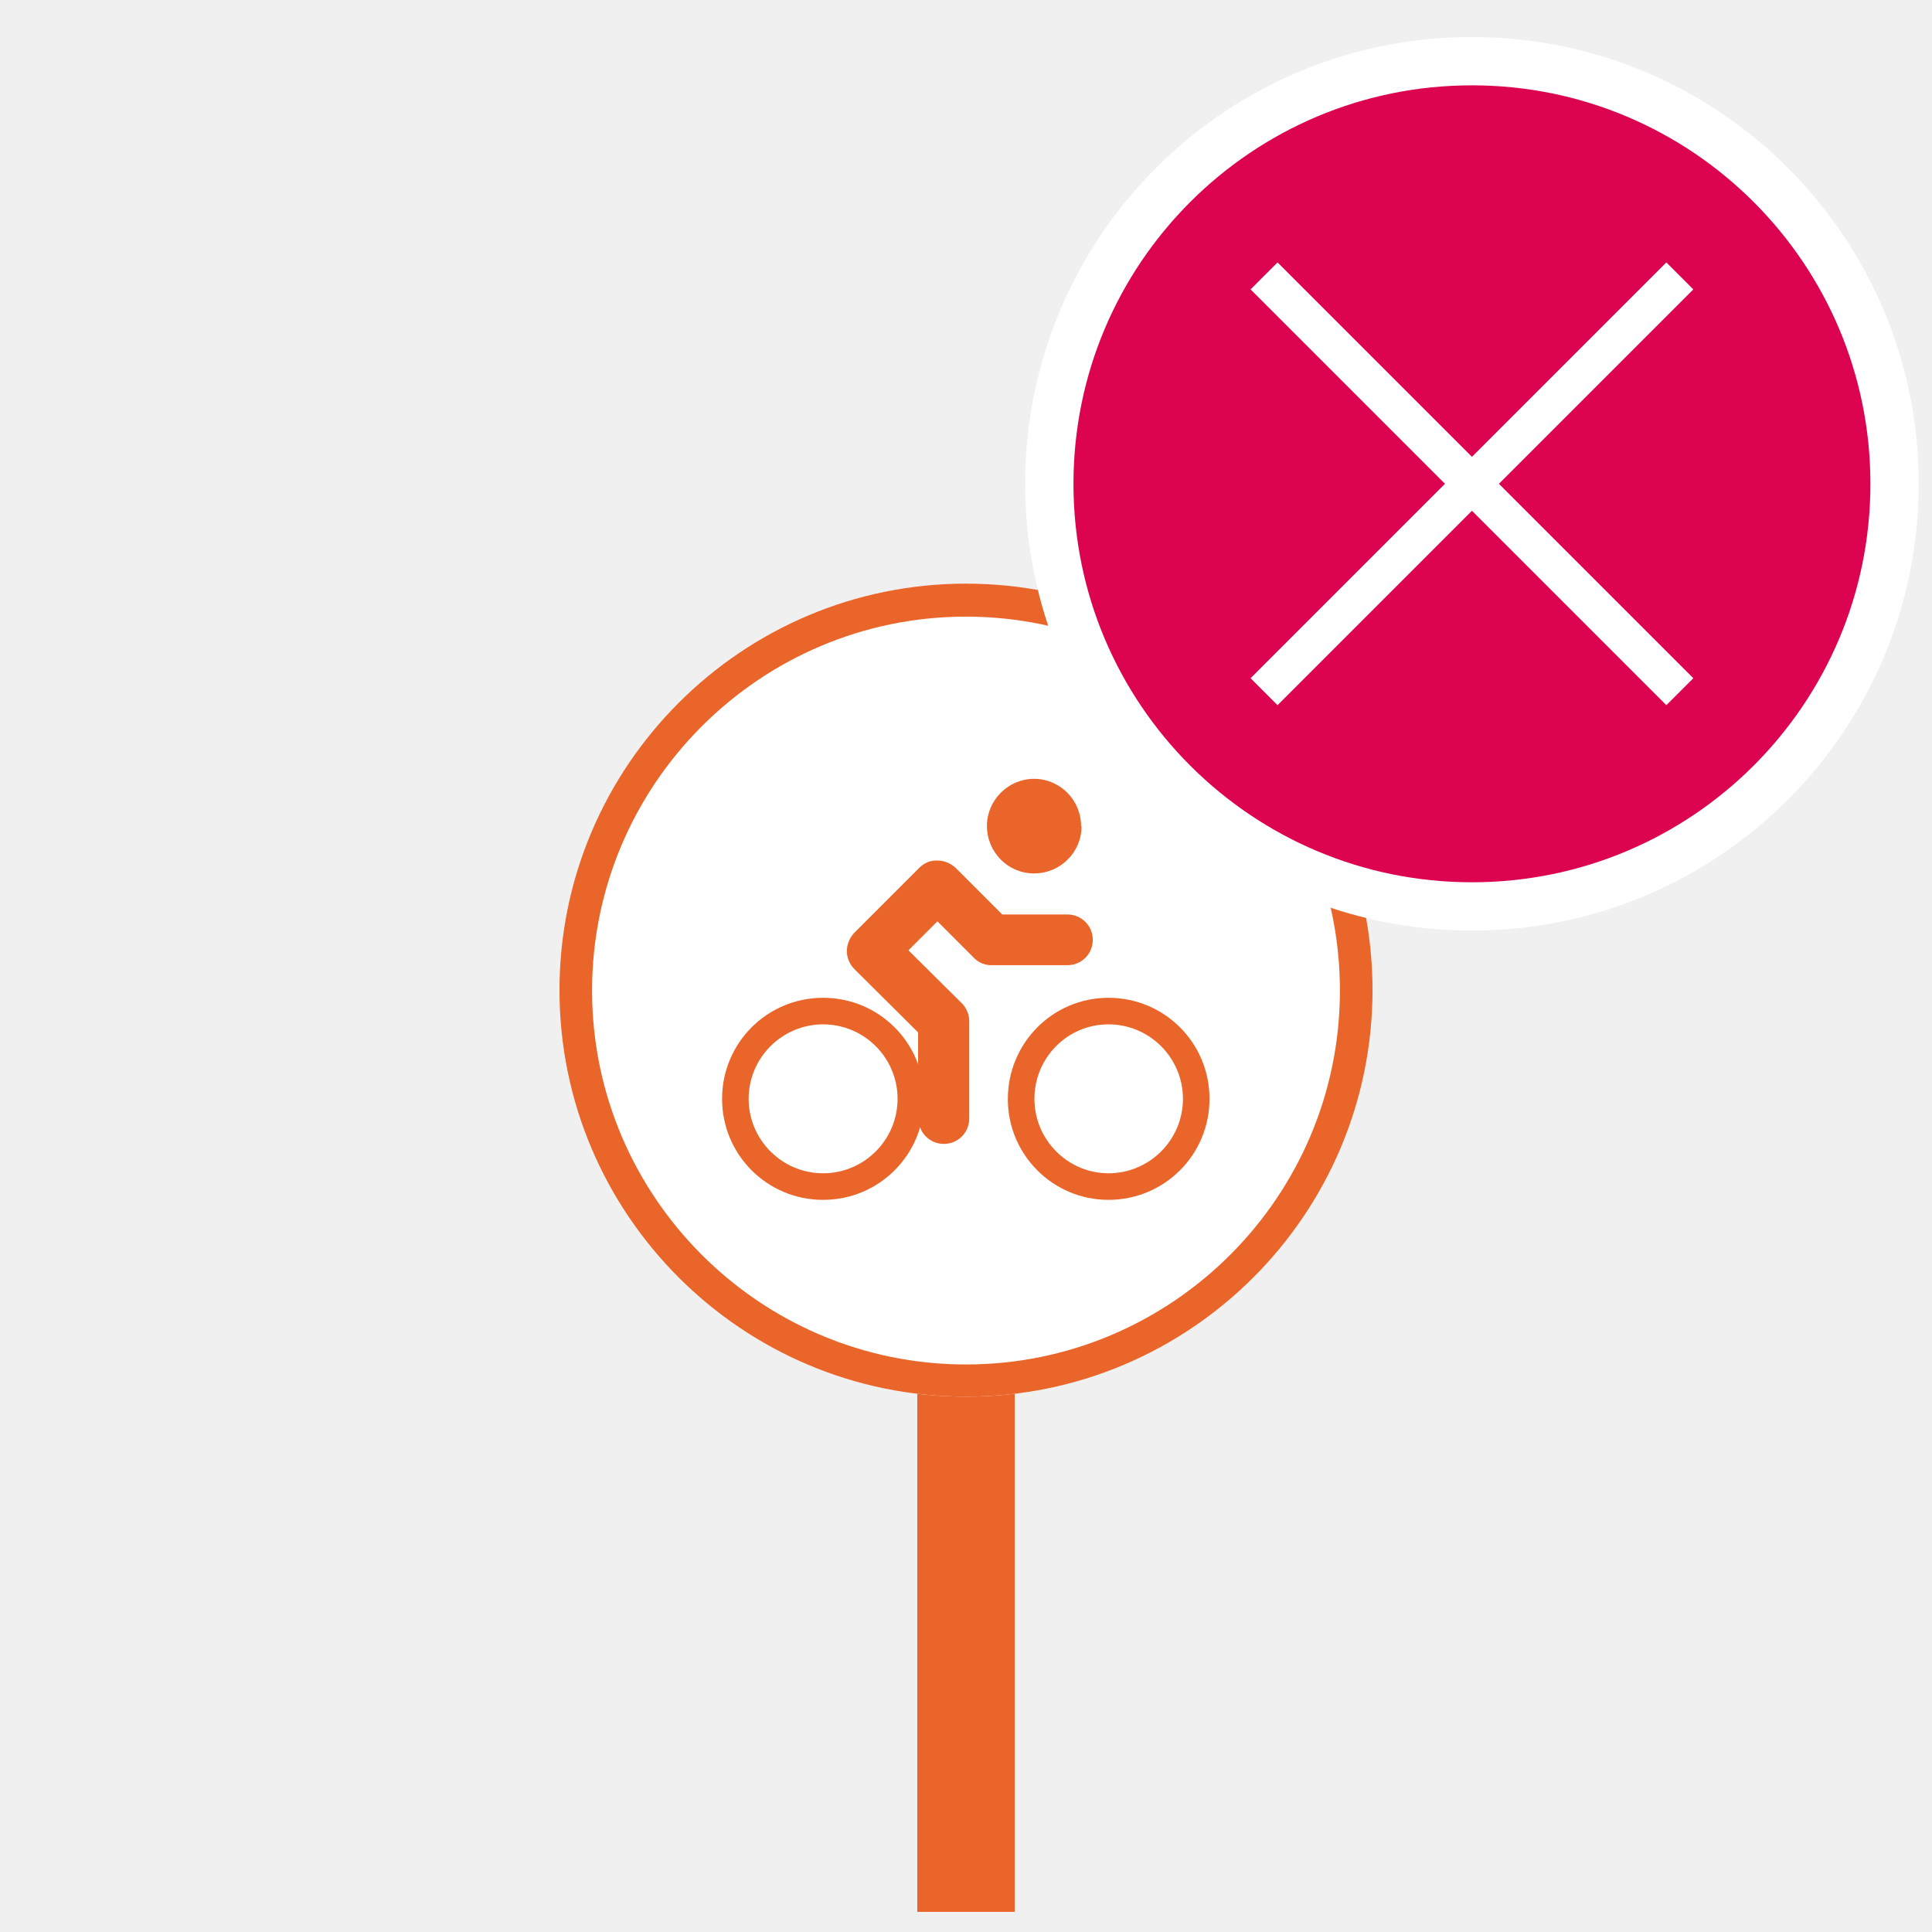
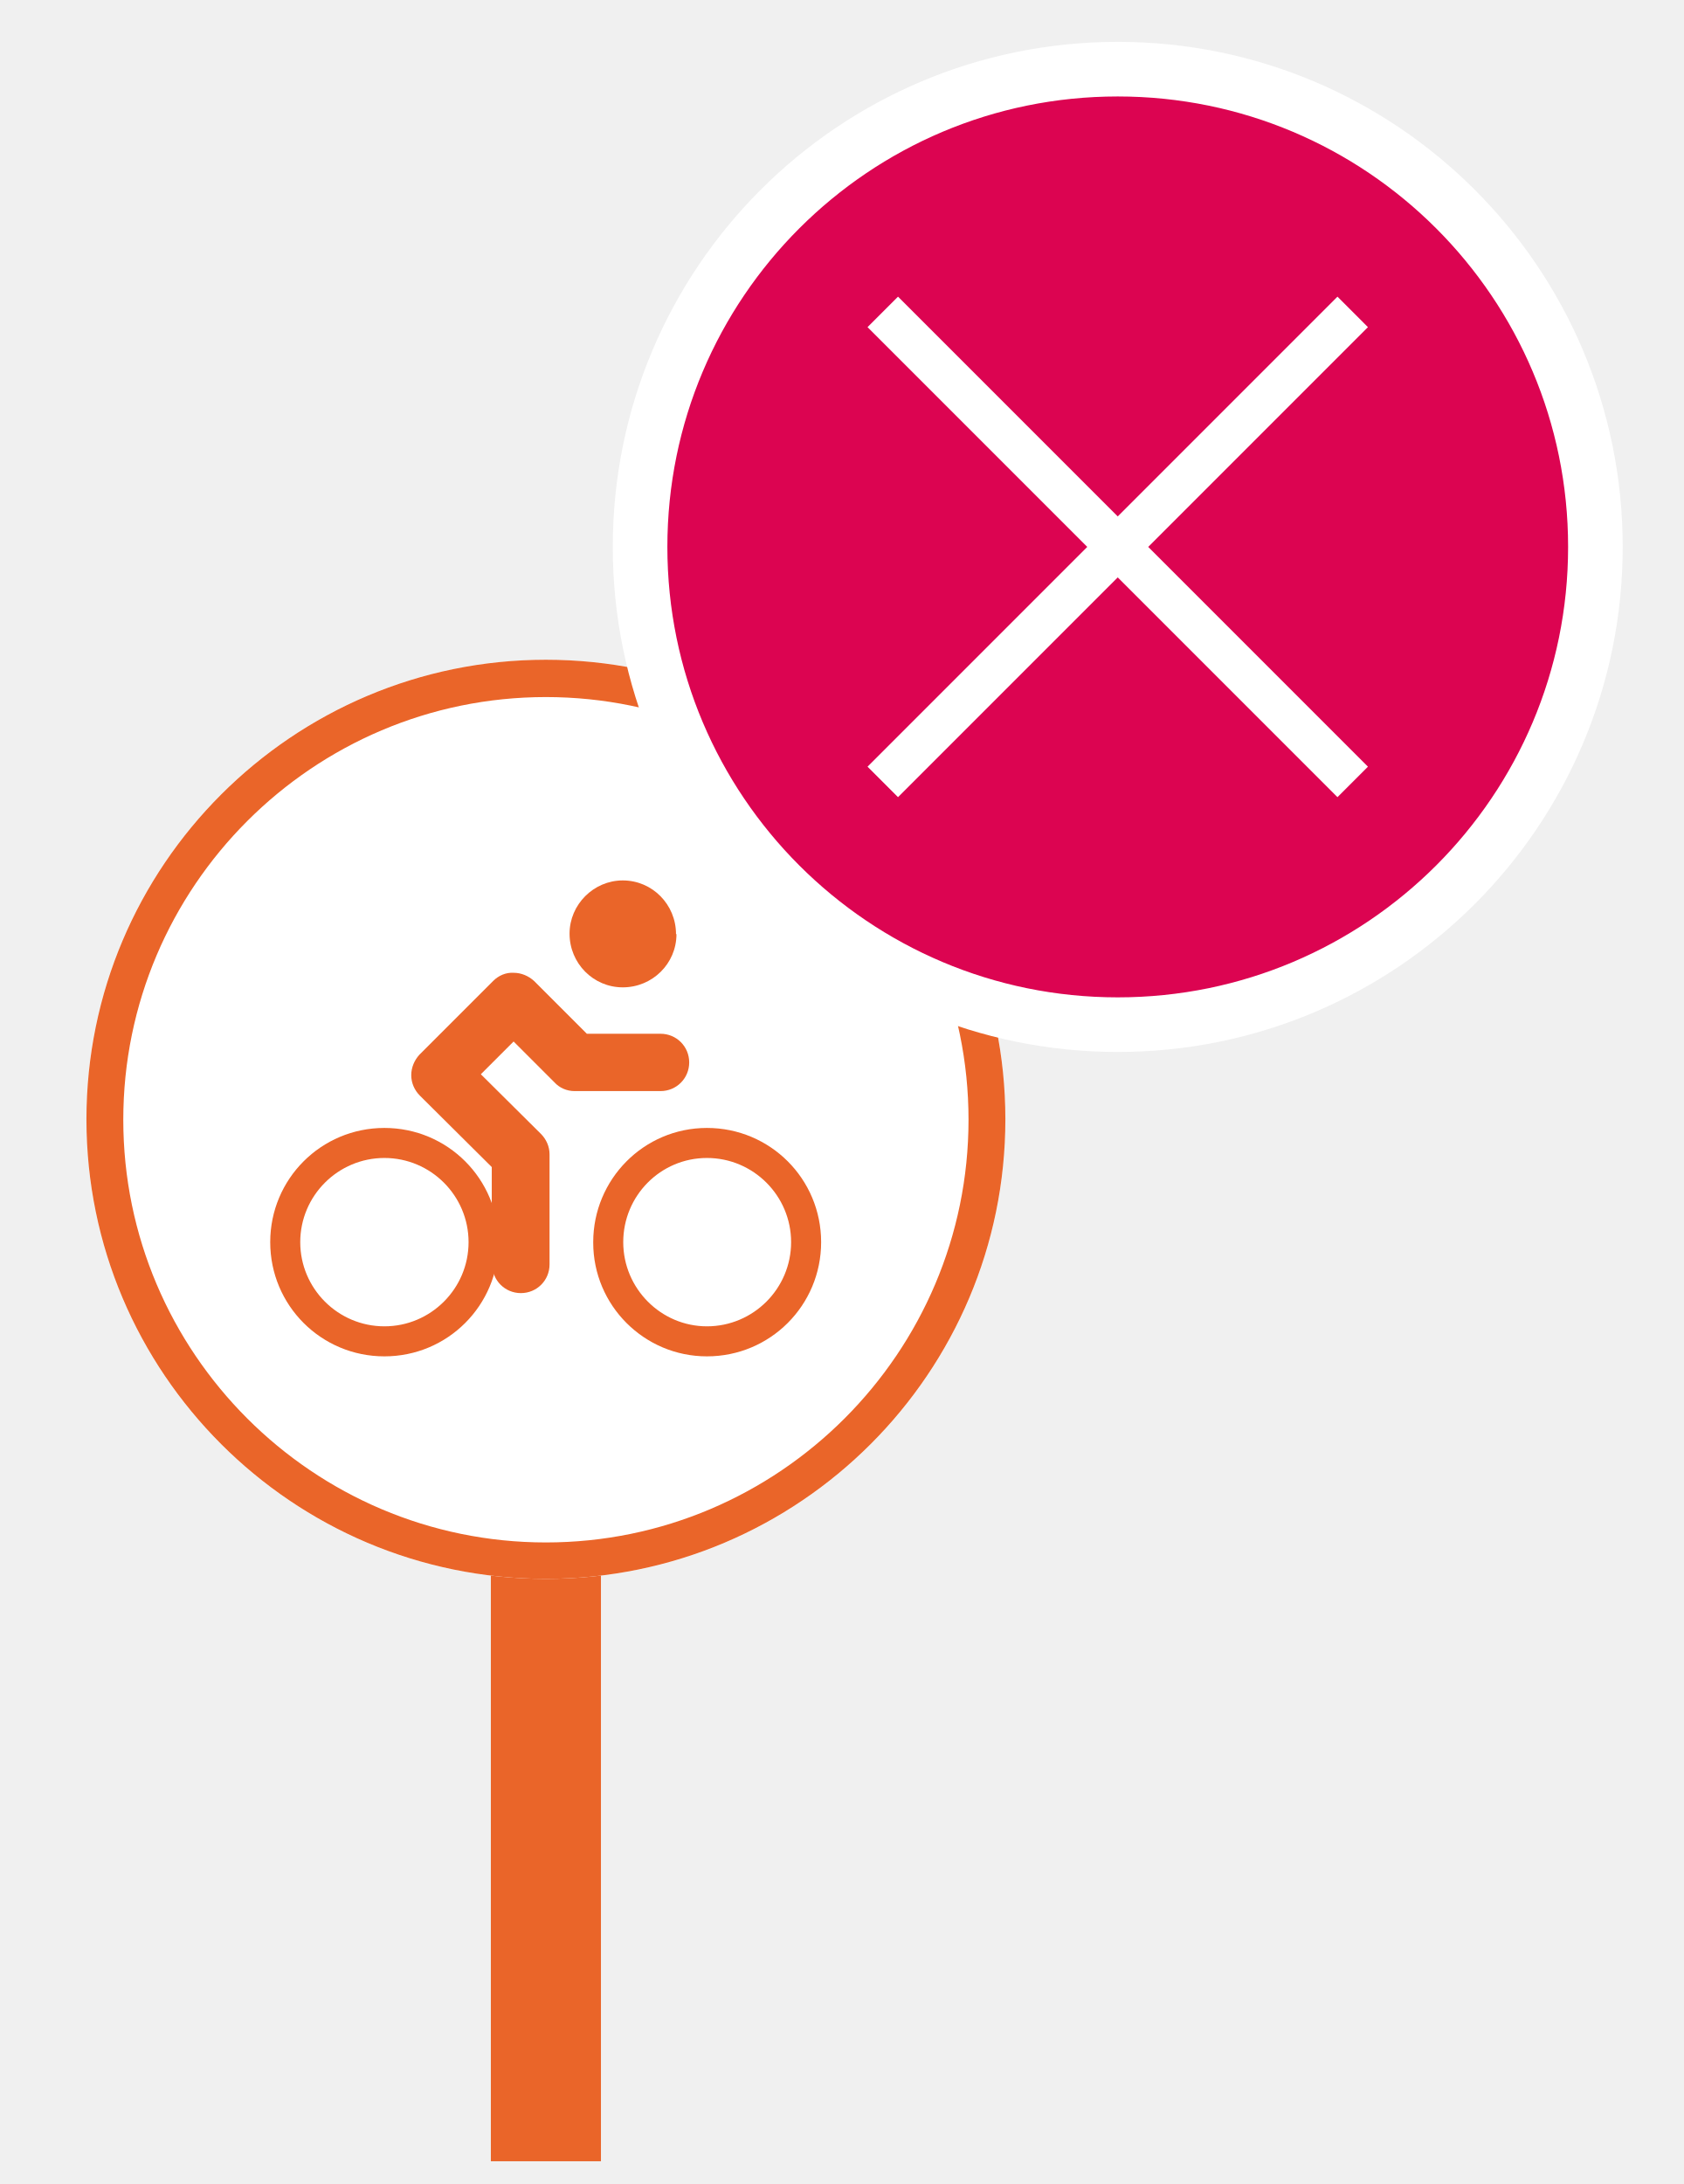
- <svg xmlns="http://www.w3.org/2000/svg" id="a" viewBox="0 0 48 48">
-   <g id="b">
-     <rect x="22.79" y="24.89" width="2.42" height="22.61" style="fill:#ea6529;" />
-     <g id="c">
-       <circle cx="24" cy="24.6" r="10.1" style="fill:#fff;" />
-       <path d="m24,34.7c-5.57,0-10.1-4.53-10.1-10.1s4.53-10.1,10.1-10.1,10.1,4.53,10.1,10.1-4.53,10.1-10.1,10.1Zm0-19.38c-5.12,0-9.29,4.17-9.29,9.29s4.17,9.29,9.29,9.29,9.29-4.17,9.29-9.29-4.17-9.29-9.29-9.29Z" style="fill:#ea6529;" />
+ <svg xmlns="http://www.w3.org/2000/svg" id="a" viewBox="0 0 37 48">
+   <g id="t" transform="translate(-12 0)">
+     <g id="b">
+       <rect x="22.79" y="24.89" width="2.42" height="22.61" style="fill:#ea6529;" />
+       <g id="c">
+         <circle cx="24" cy="24.6" r="10.1" style="fill:#fff;" />
+         <path d="m24,34.7c-5.57,0-10.1-4.53-10.1-10.1s4.53-10.1,10.1-10.1,10.1,4.53,10.1,10.1-4.53,10.1-10.1,10.1Zm0-19.38c-5.12,0-9.29,4.17-9.29,9.29s4.17,9.29,9.29,9.29,9.29-4.17,9.29-9.29-4.17-9.29-9.29-9.29Z" style="fill:#ea6529;" />
+       </g>
+       <g id="d">
+         <path id="e" d="m17.94,27.3c0-1.39,1.12-2.51,2.51-2.51h0c1.39,0,2.51,1.12,2.51,2.51h0c0,1.39-1.12,2.51-2.51,2.51h0c-1.39,0-2.51-1.12-2.51-2.51h0Zm.66,0c0,1.02.83,1.85,1.85,1.85h0c1.02,0,1.85-.83,1.85-1.85h0c0-1.02-.83-1.85-1.85-1.85h0c-1.02,0-1.85.83-1.85,1.85Z" style="fill:#ea6529;" />
+         <path id="f" d="m26.87,20.53c0,.65-.53,1.17-1.18,1.17-.65,0-1.17-.53-1.17-1.18,0-.64.53-1.17,1.17-1.17.65,0,1.17.53,1.17,1.18,0,0,0,0,0,0Z" style="fill:#ea6529;" />
+         <path id="g" d="m25.04,27.3c0-1.38,1.11-2.51,2.5-2.51h0c1.39,0,2.51,1.12,2.51,2.51h0c0,1.39-1.12,2.51-2.51,2.51h0c-1.38,0-2.5-1.12-2.5-2.5,0,0,0,0,0,0Zm.66,0c0,1.02.83,1.85,1.84,1.85h0c1.02,0,1.85-.83,1.85-1.85h0c0-1.02-.83-1.85-1.85-1.85h0c-1.02,0-1.84.83-1.84,1.85Z" style="fill:#ea6529;" />
+         <path id="h" d="m22.81,27.81v-2.16l-1.58-1.57c-.12-.12-.19-.28-.19-.45h0c0-.17.07-.33.18-.45h0l1.62-1.62c.12-.12.28-.19.45-.18h0c.17,0,.33.07.45.18h0l1.16,1.16h1.62c.35,0,.63.28.63.63h0c0,.35-.28.63-.63.63h-1.89c-.17,0-.33-.07-.44-.19h0l-.9-.9-.72.72,1.32,1.31c.12.12.19.28.19.45h0v2.42c0,.35-.28.63-.63.63h0c-.35,0-.63-.28-.63-.63h0Z" style="fill:#ea6529;" />
+       </g>
    </g>
-     <g id="d">
-       <path id="e" d="m17.94,27.3c0-1.39,1.12-2.51,2.51-2.51h0c1.39,0,2.51,1.12,2.51,2.51h0c0,1.39-1.12,2.51-2.51,2.51h0c-1.39,0-2.51-1.12-2.51-2.51h0Zm.66,0c0,1.02.83,1.85,1.85,1.85h0c1.02,0,1.85-.83,1.85-1.85h0c0-1.02-.83-1.85-1.85-1.85h0c-1.02,0-1.85.83-1.85,1.85Z" style="fill:#ea6529;" />
-       <path id="f" d="m26.87,20.53c0,.65-.53,1.17-1.18,1.17-.65,0-1.17-.53-1.17-1.18,0-.64.53-1.17,1.17-1.17.65,0,1.17.53,1.17,1.18,0,0,0,0,0,0Z" style="fill:#ea6529;" />
-       <path id="g" d="m25.04,27.3c0-1.38,1.11-2.51,2.5-2.51h0c1.39,0,2.51,1.12,2.51,2.51h0c0,1.39-1.12,2.51-2.51,2.51h0c-1.38,0-2.5-1.12-2.5-2.5,0,0,0,0,0,0Zm.66,0c0,1.02.83,1.85,1.84,1.85h0c1.02,0,1.85-.83,1.85-1.85h0c0-1.02-.83-1.85-1.85-1.85h0c-1.02,0-1.84.83-1.84,1.85Z" style="fill:#ea6529;" />
-       <path id="h" d="m22.81,27.81v-2.16l-1.58-1.57c-.12-.12-.19-.28-.19-.45h0c0-.17.07-.33.18-.45h0l1.62-1.62c.12-.12.28-.19.45-.18h0c.17,0,.33.07.45.18h0l1.16,1.16h1.62c.35,0,.63.28.63.63h0c0,.35-.28.63-.63.63h-1.89c-.17,0-.33-.07-.44-.19h0l-.9-.9-.72.72,1.32,1.31c.12.12.19.28.19.45h0v2.42c0,.35-.28.63-.63.63h0c-.35,0-.63-.28-.63-.63h0Z" style="fill:#ea6529;" />
-     </g>
+     <circle id="i" cx="36.57" cy="12.02" r="10.5" style="fill:#dc0451; stroke:#fff; stroke-width:1.2px;" />
+     <path id="j" d="m31.74,17.52l-.67-.67,4.83-4.83-4.83-4.83.67-.67,4.83,4.83,4.83-4.83.67.67-4.83,4.83,4.83,4.83-.67.67-4.83-4.83-4.83,4.83Z" style="fill:#fff;" />
  </g>
-   <circle id="i" cx="36.57" cy="12.02" r="10.5" style="fill:#dc0451; stroke:#fff; stroke-width:1.2px;" />
-   <path id="j" d="m31.74,17.52l-.67-.67,4.83-4.83-4.83-4.83.67-.67,4.83,4.83,4.83-4.83.67.67-4.83,4.83,4.83,4.83-.67.67-4.83-4.83-4.83,4.83Z" style="fill:#fff;" />
</svg>
